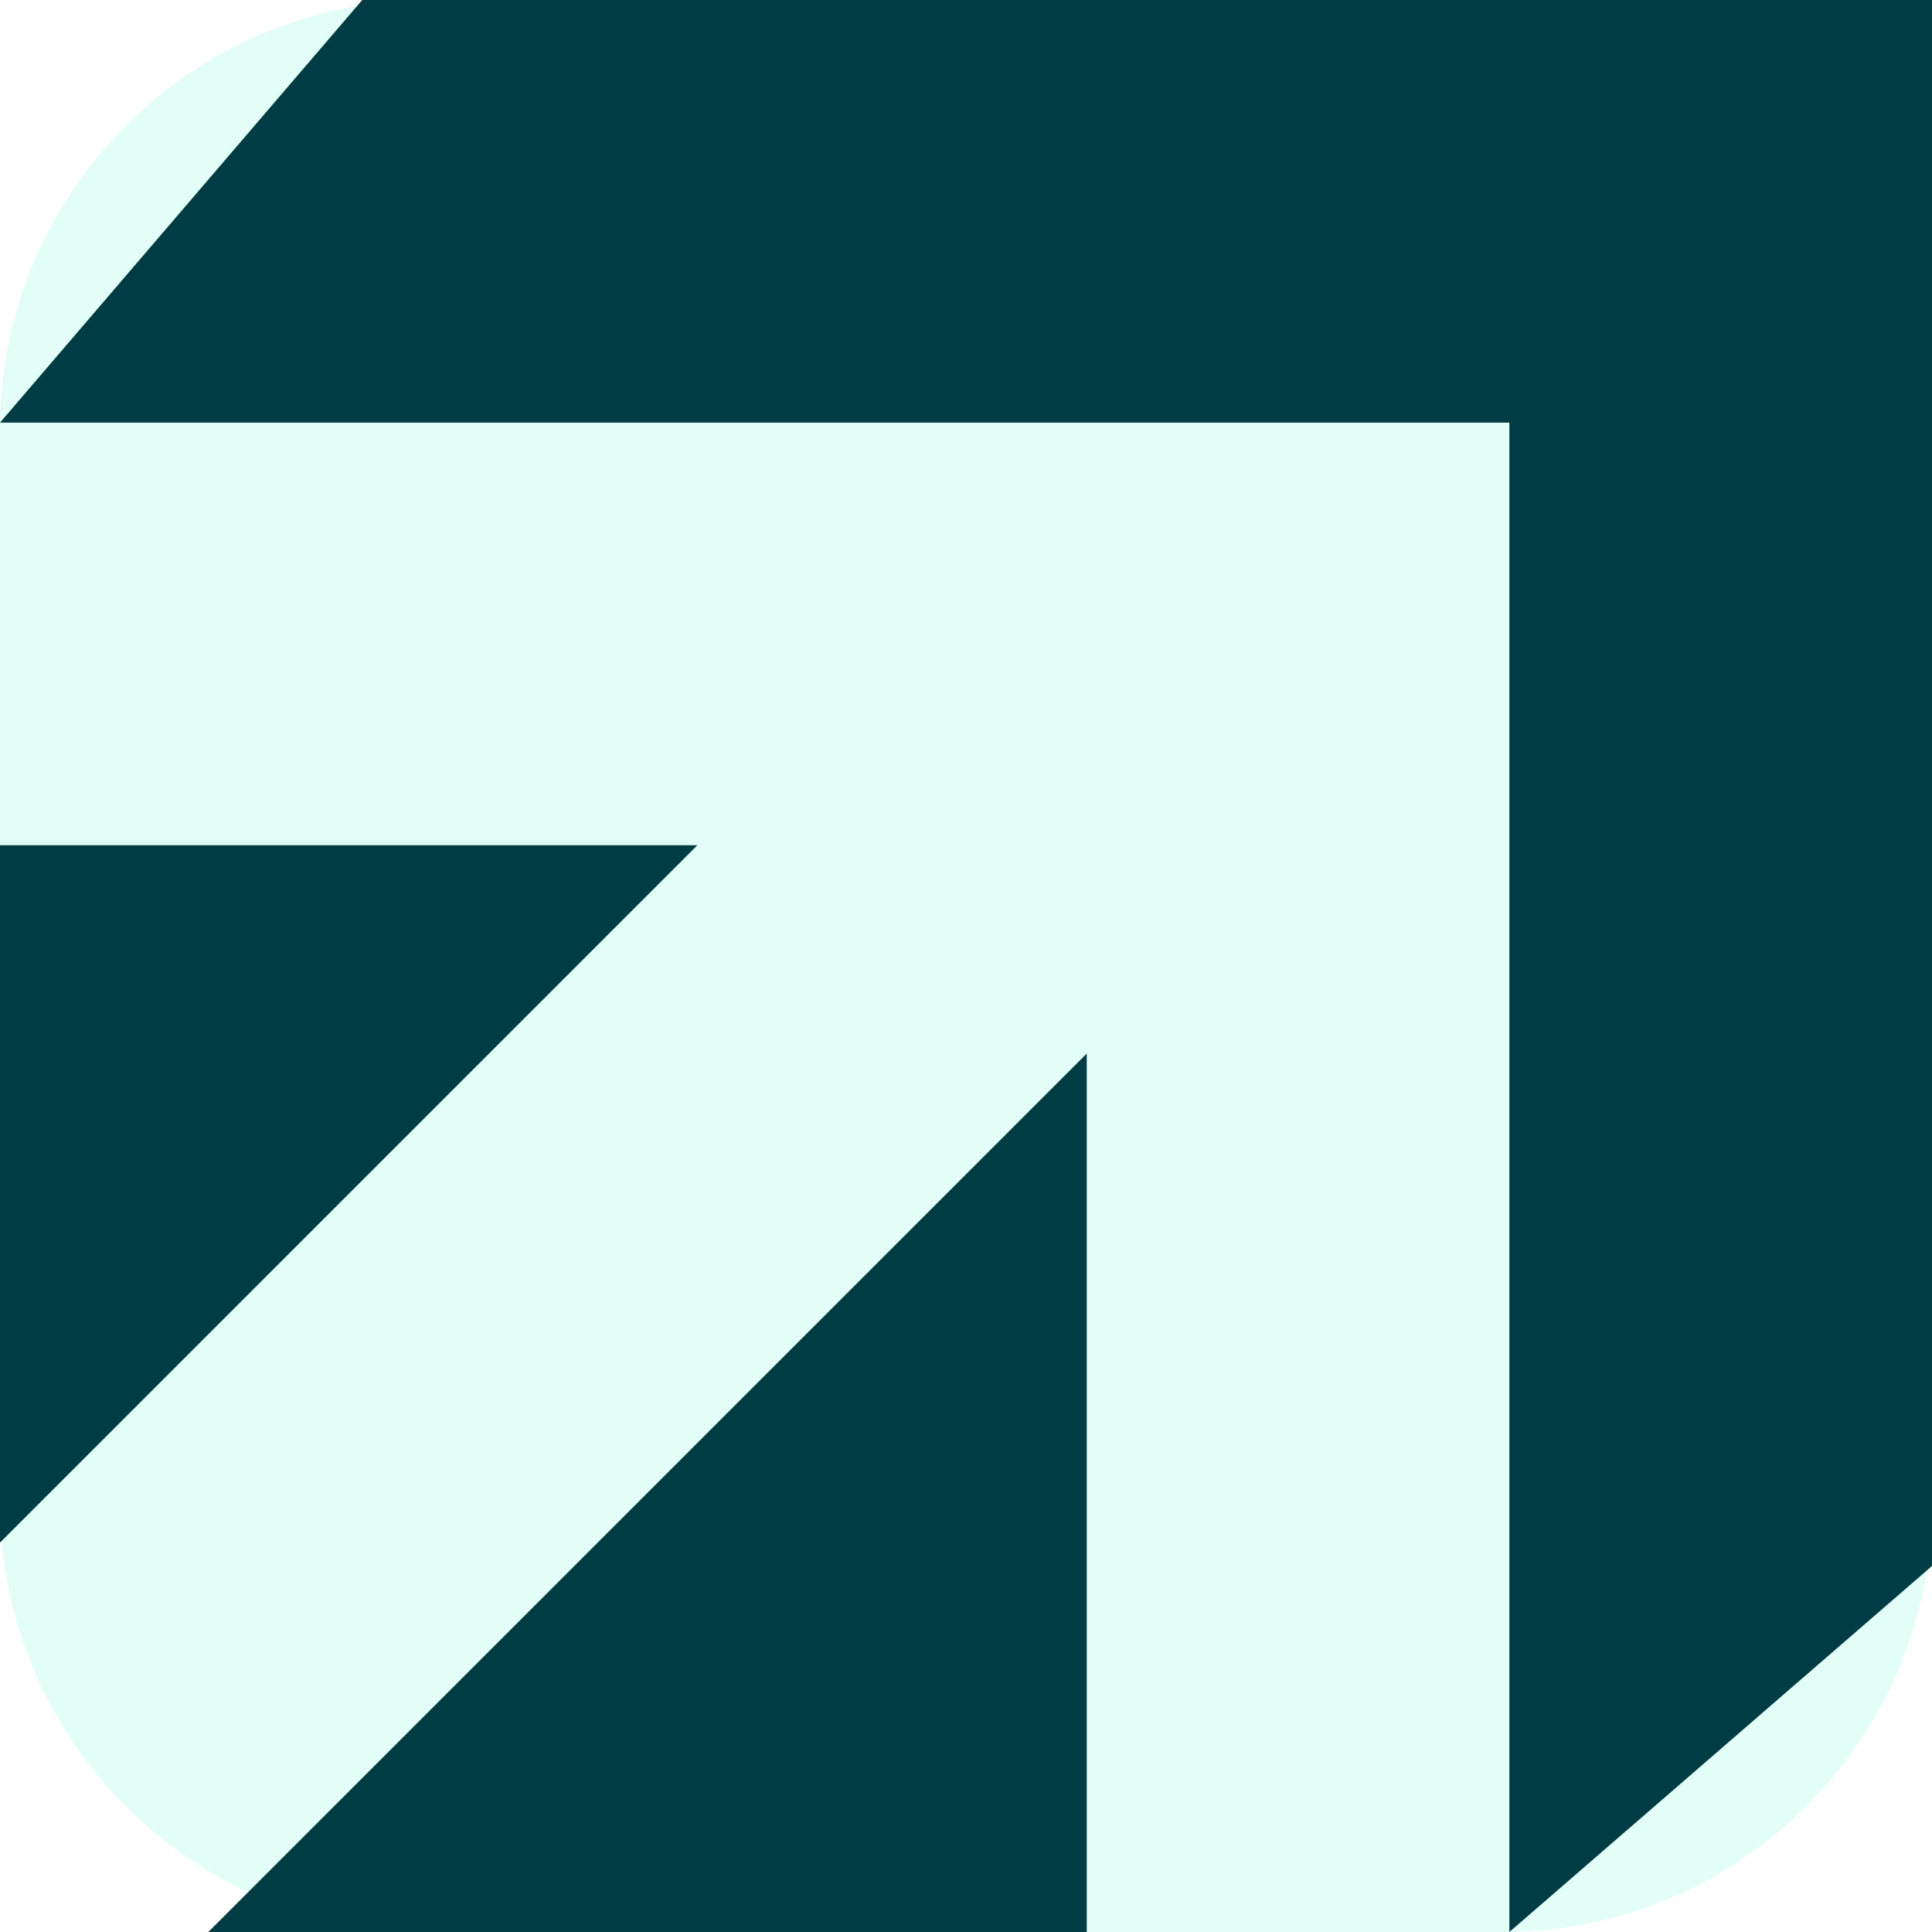
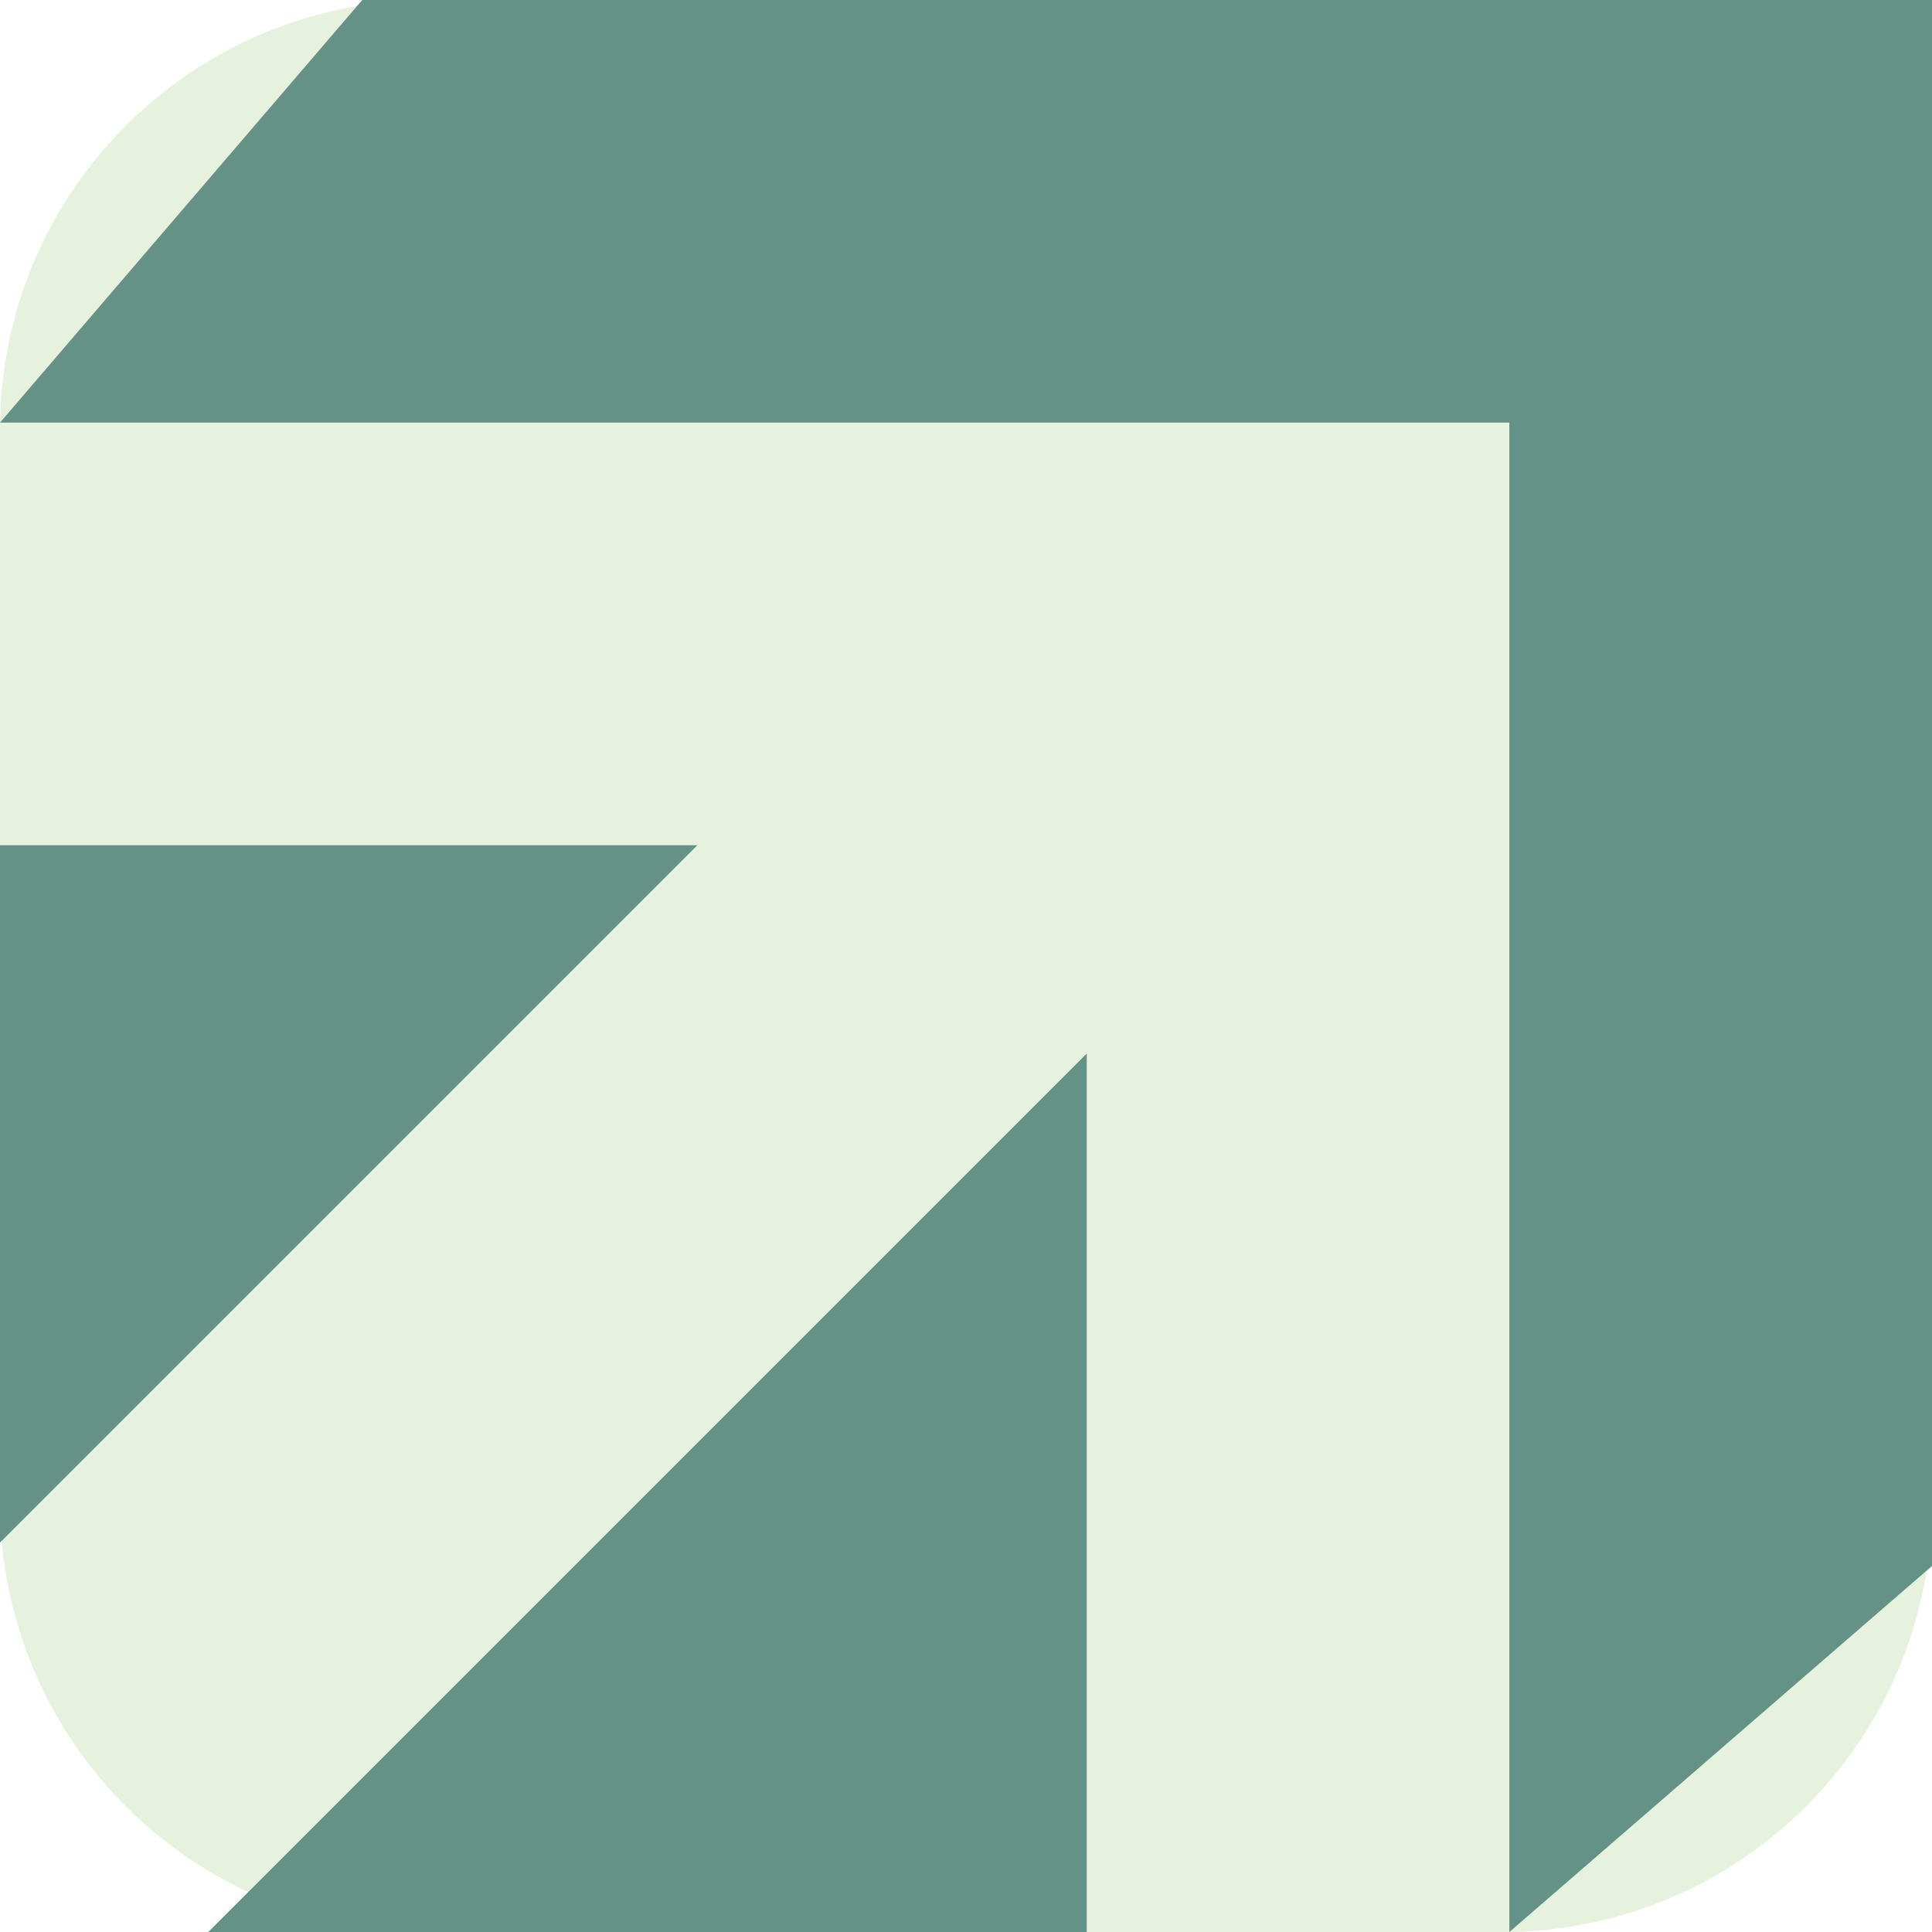
<svg xmlns="http://www.w3.org/2000/svg" viewBox="0 0 180 180" role="img" aria-label="Accelute">
-   <rect width="180" height="180" rx="40" fill="#E3FEF7" />
-   <path fill="#003C43" transform="scale(0.703125)" d="M144 256 27.598 256 144 139.598ZM256 207.5 200 256V56H0l48-56h208v207.5ZM0 204.402V112h92.402z" />
+   <rect width="180" height="180" rx="40" fill="#E6F2DD" />
+   <path fill="#659287" transform="scale(0.703125)" d="M144 256 27.598 256 144 139.598ZM256 207.5 200 256V56H0l48-56h208v207.5ZM0 204.402V112h92.402z" />
</svg>
